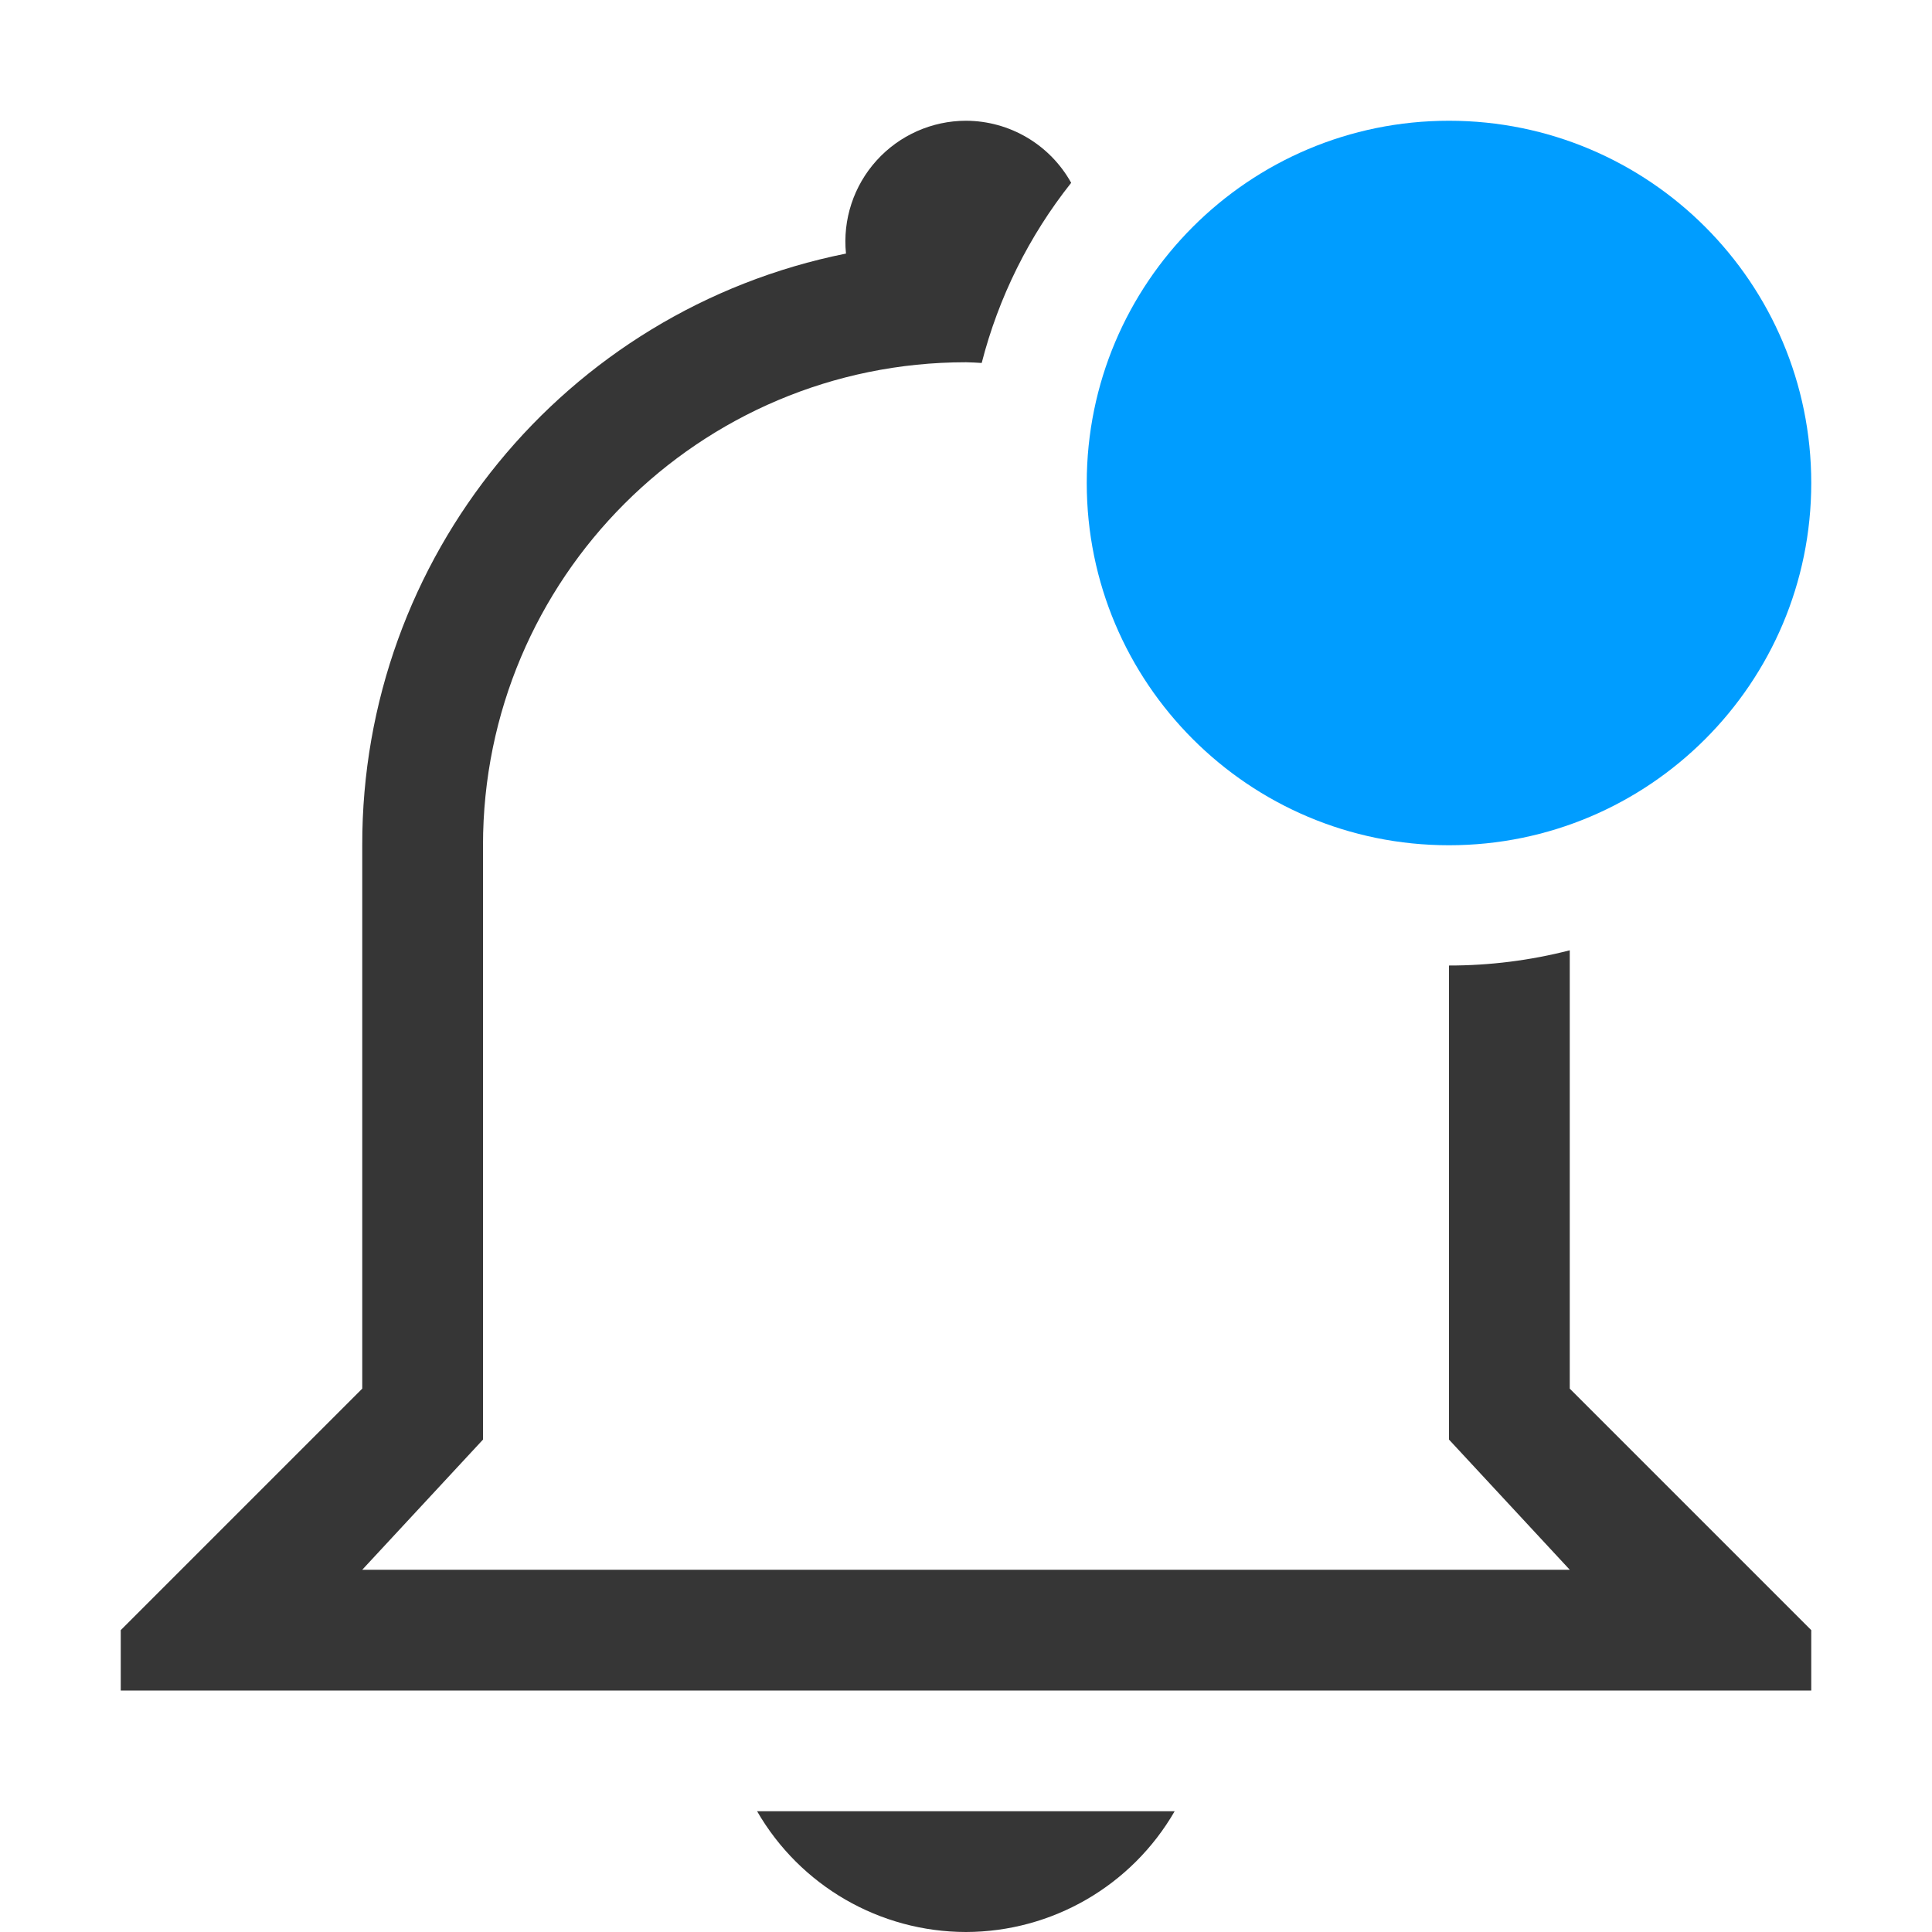
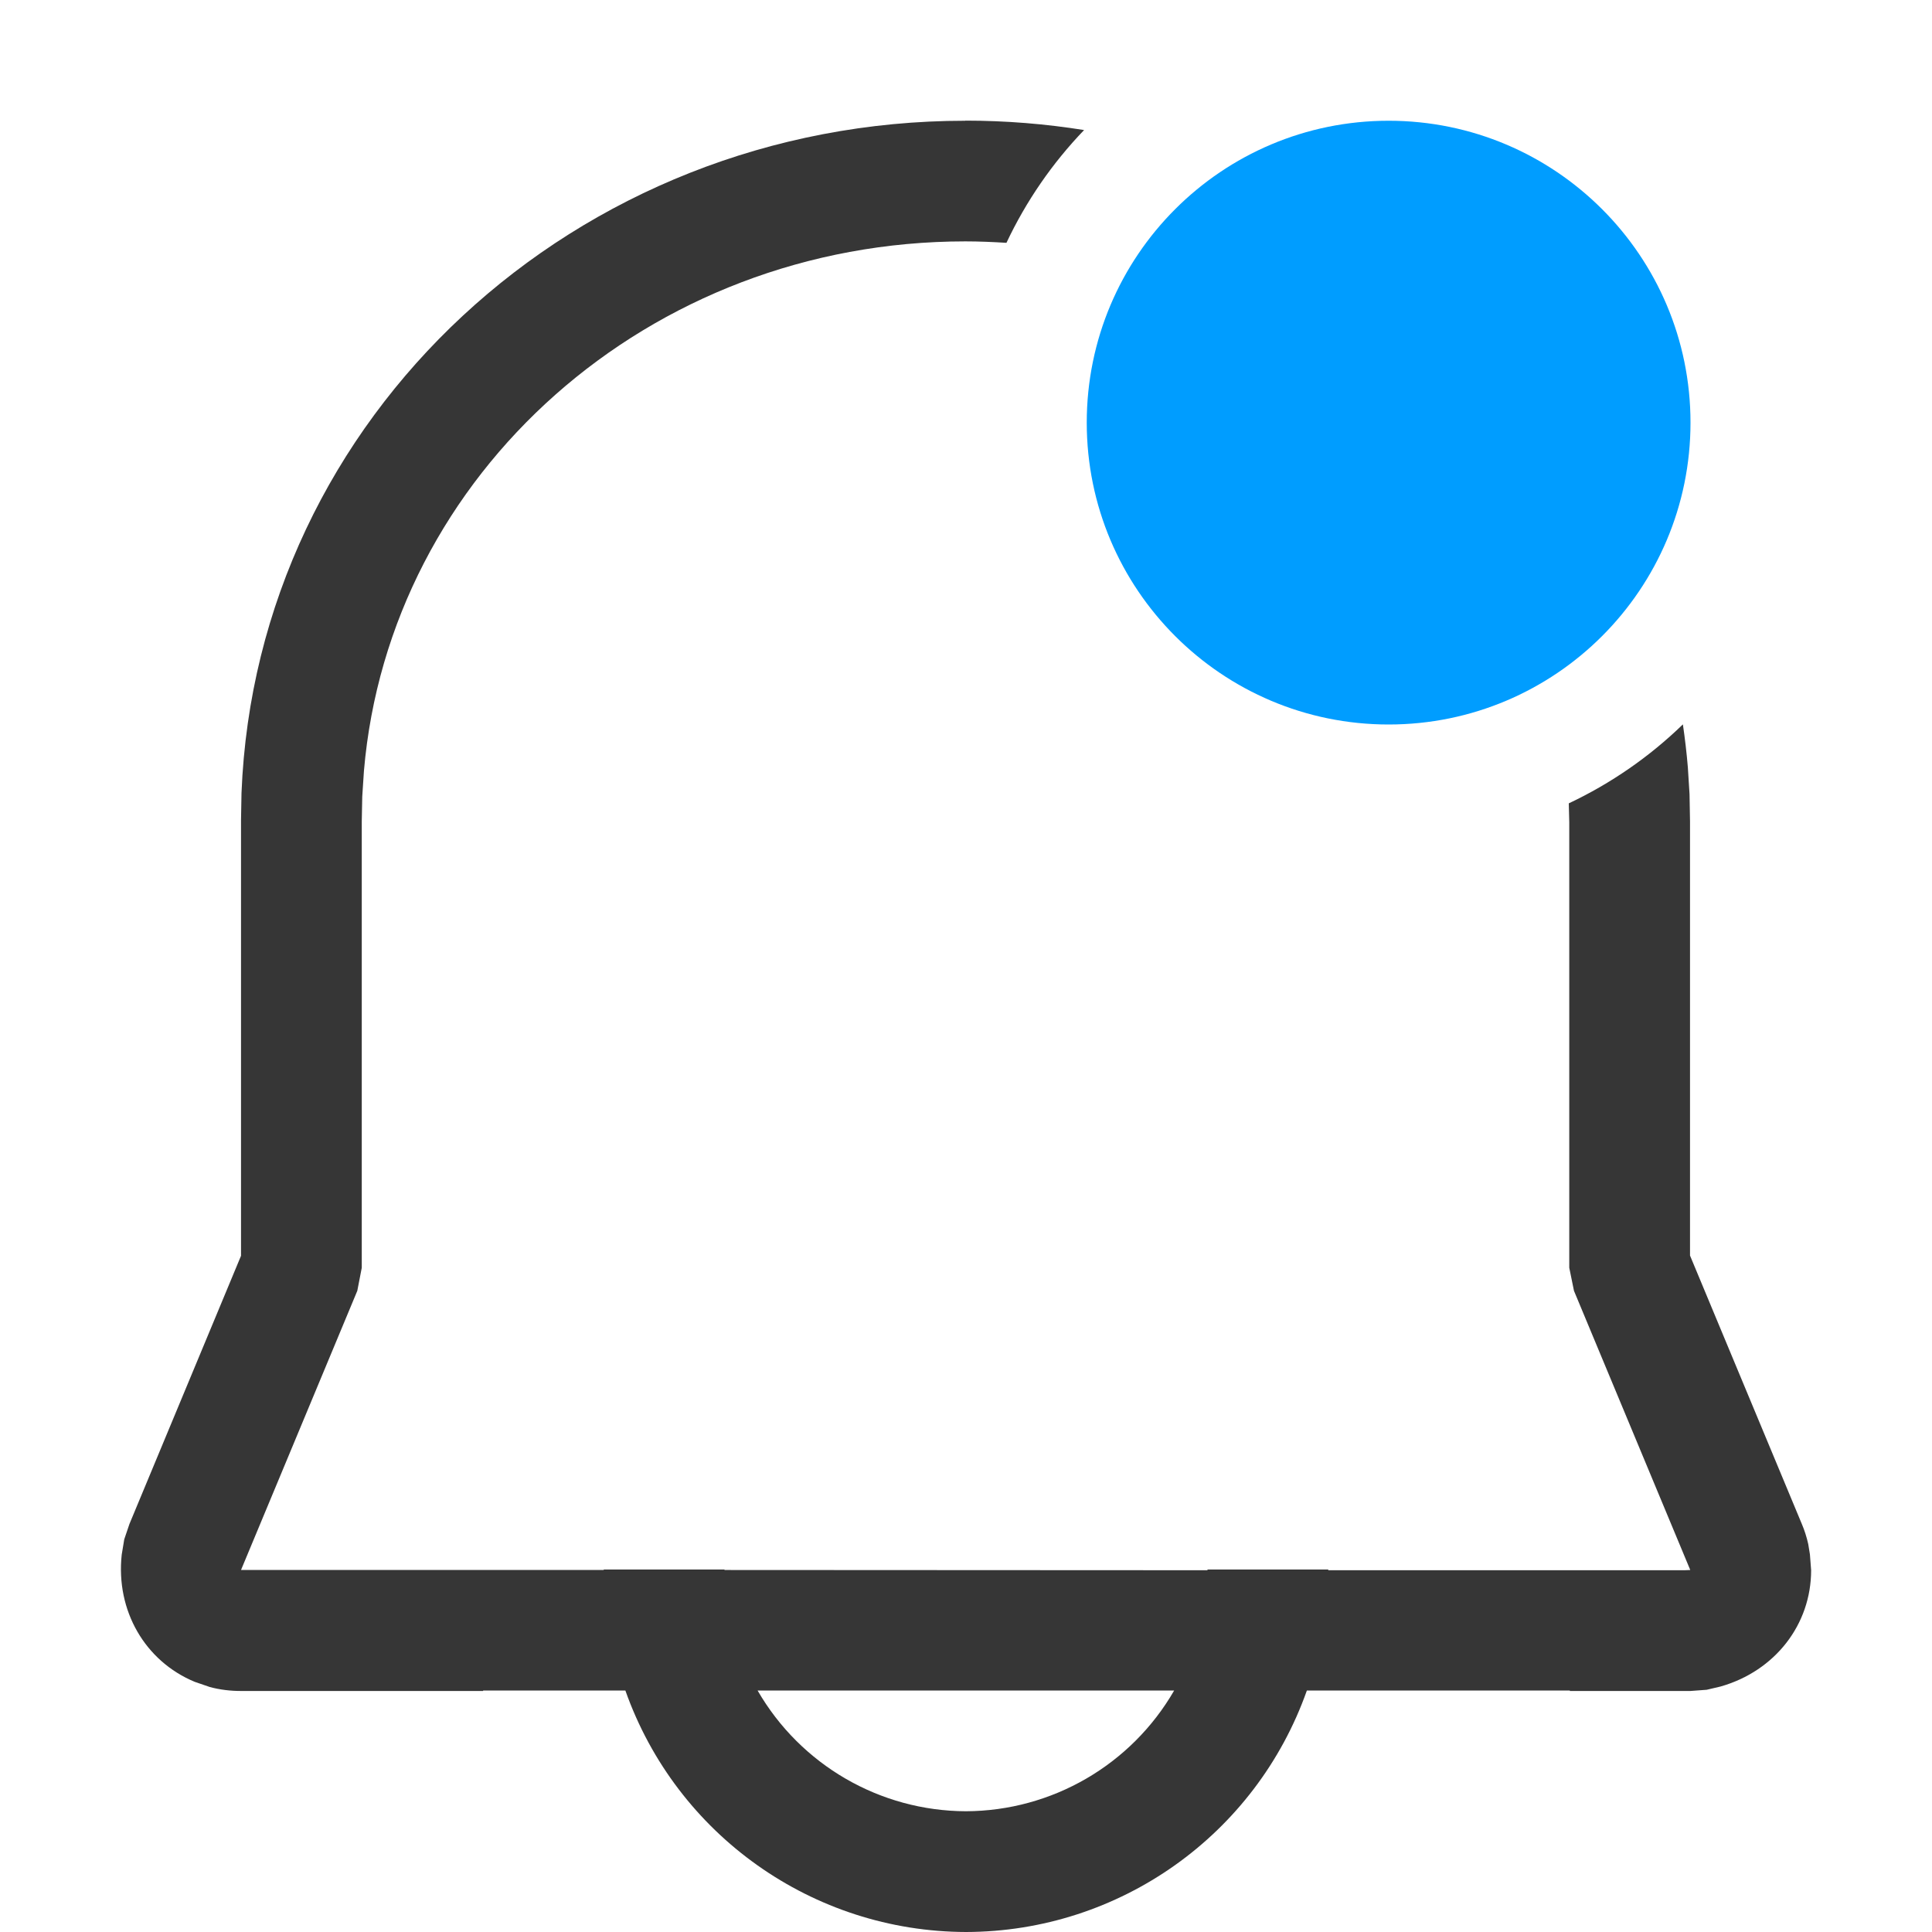
<svg xmlns="http://www.w3.org/2000/svg" version="1.1" viewBox="0 0 16 16">
-   <path d="m8 1a1 1 0 0 0-0.994 1.1 4.988 4.988 0 0 0-4.006 4.9v4.5l-2 2v0.5h14v-0.5l-2-2v-3.63a4 4 0 0 1-1 0.126v3.926l1 1.078h-10l1-1.078v-4.922a4 4 0 0 1 4-4c0.044 1e-3 0.087 3e-3 0.13 6e-3a4 4 0 0 1 0.741-1.492 1 1 0 0 0-0.871-0.514zm-1.73 14a2 2 0 0 0 1.73 1 2 2 0 0 0 1.728-1z" fill="#363636" stroke-linecap="round" stroke-width="3" />
-   <path d="m15 4a3 3 0 0 1-6 0 3 3 0 1 1 6 0z" color="#bebebe" fill="#009dff" overflow="visible" stroke-width="1.2" style="isolation:auto;mix-blend-mode:normal" />
+   <path d="m7.994 1c-3.227 0-5.872 2.451-5.994 5.568l-0.004 0.225v3.607l-0.924 2.221-0.043 0.127-0.021 0.127c-0.05 0.464 0.193 0.882 0.604 1.053l0.125 0.043c0.085 0.023 0.172 0.033 0.26 0.033h2.004v-0.004h1.178a3 3 0 0 0 2.822 2 3 3 0 0 0 2.822-2h2.178v0.004h0.998l0.135-0.01 0.115-0.027c0.453-0.129 0.75-0.515 0.75-0.963l-0.01-0.131-0.014-0.086c-0.013-0.057-0.03-0.112-0.053-0.166l-0.926-2.223v-3.596l-0.004-0.225-0.014-0.223c-0.01-0.12-0.024-0.238-0.041-0.355a3.5 3.5 0 0 1-0.945 0.654l0.004 0.158v3.688l0.039 0.191 0.963 2.312-0.045 0.002h-2.953a3 3 0 0 0 0-0.002 3 3 0 0 0 0-0.002 3 3 0 0 0 0-0.002h-1a2 2 0 0 1 0 0.002 2 2 0 0 1 0 0.002 2 2 0 0 1 0 0.002l-4-0.002a2 2 0 0 1 0-0.004h-1a3 3 0 0 0 0 0.004h-3.004l0.963-2.312 0.037-0.191v-3.697l0.004-0.205 0.014-0.213c0.21-2.461 2.358-4.385 4.981-4.385 0.114 0 0.228 0.005 0.34 0.012a3.5 3.5 0 0 1 0.643-0.934c-0.32-0.051-0.648-0.078-0.982-0.078zm-1.719 13h3.449a2 2 0 0 1-1.725 1 2 2 0 0 1-1.725-1z" fill="#363636" />
+   <path d="m14 3.5a2.5 2.5 0 0 1-5 0 2.5 2.5 0 1 1 5 0z" fill="#009dff" stroke-width="1.25" />
</svg>
